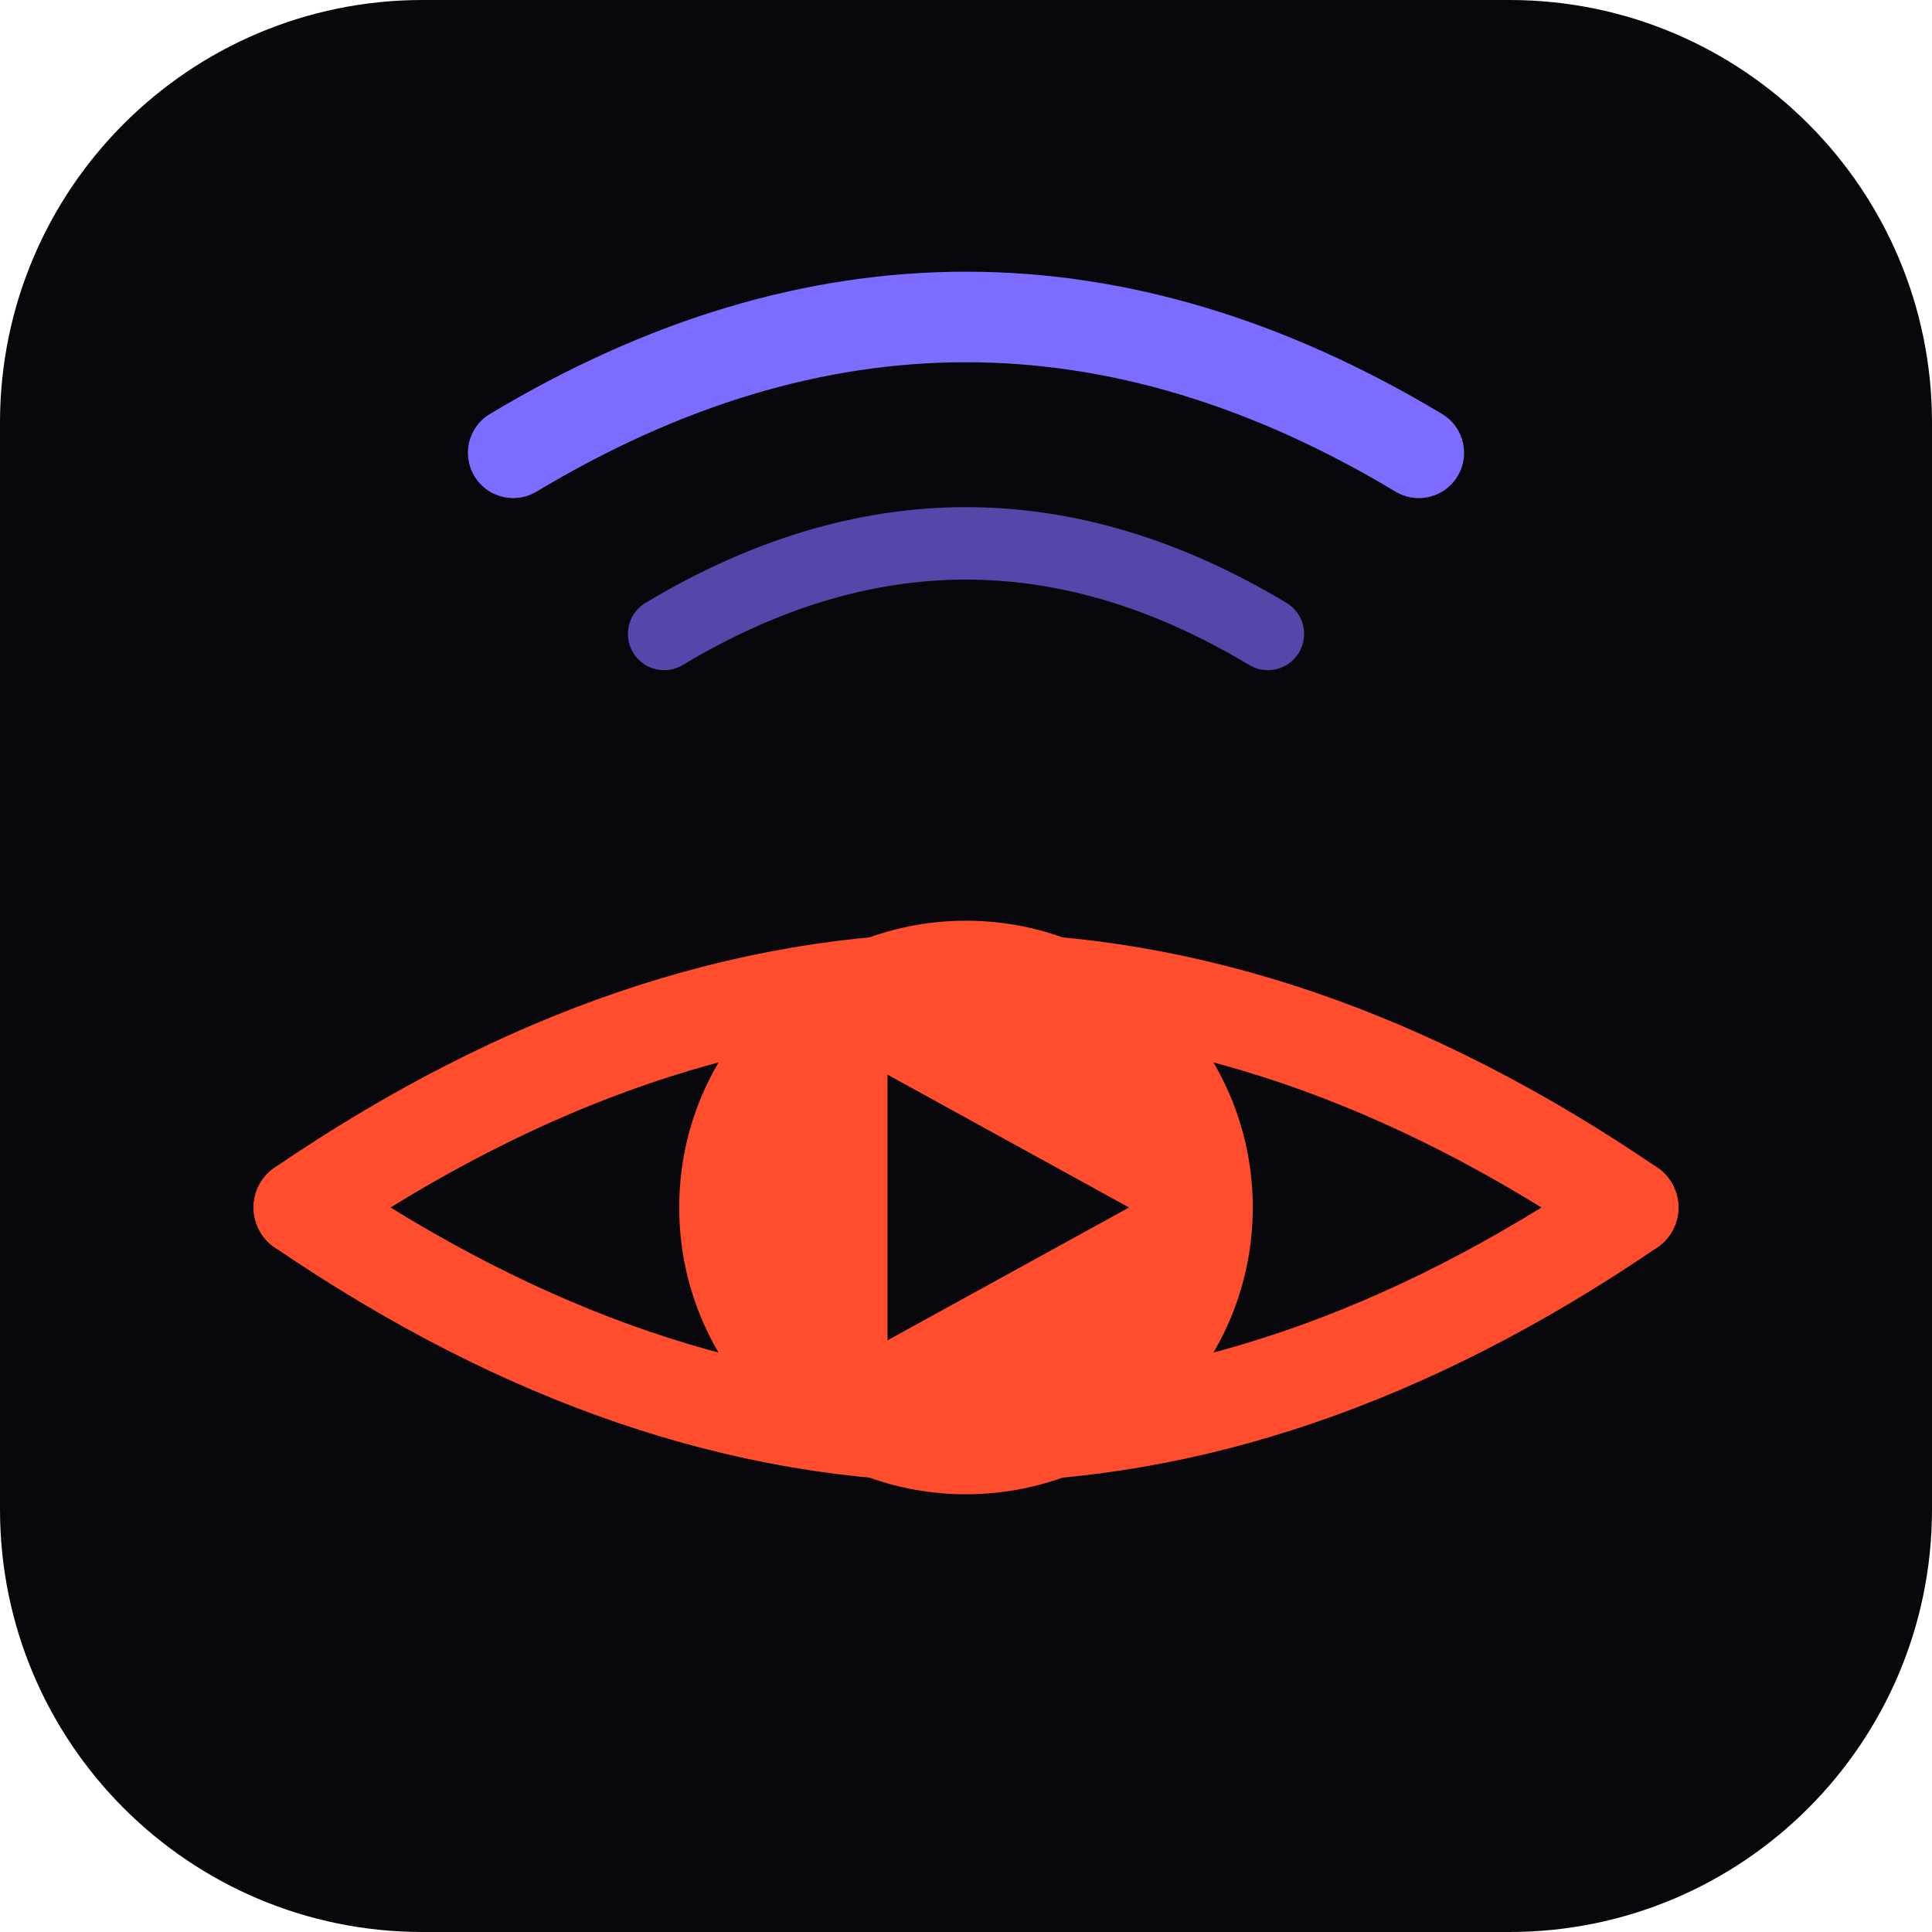
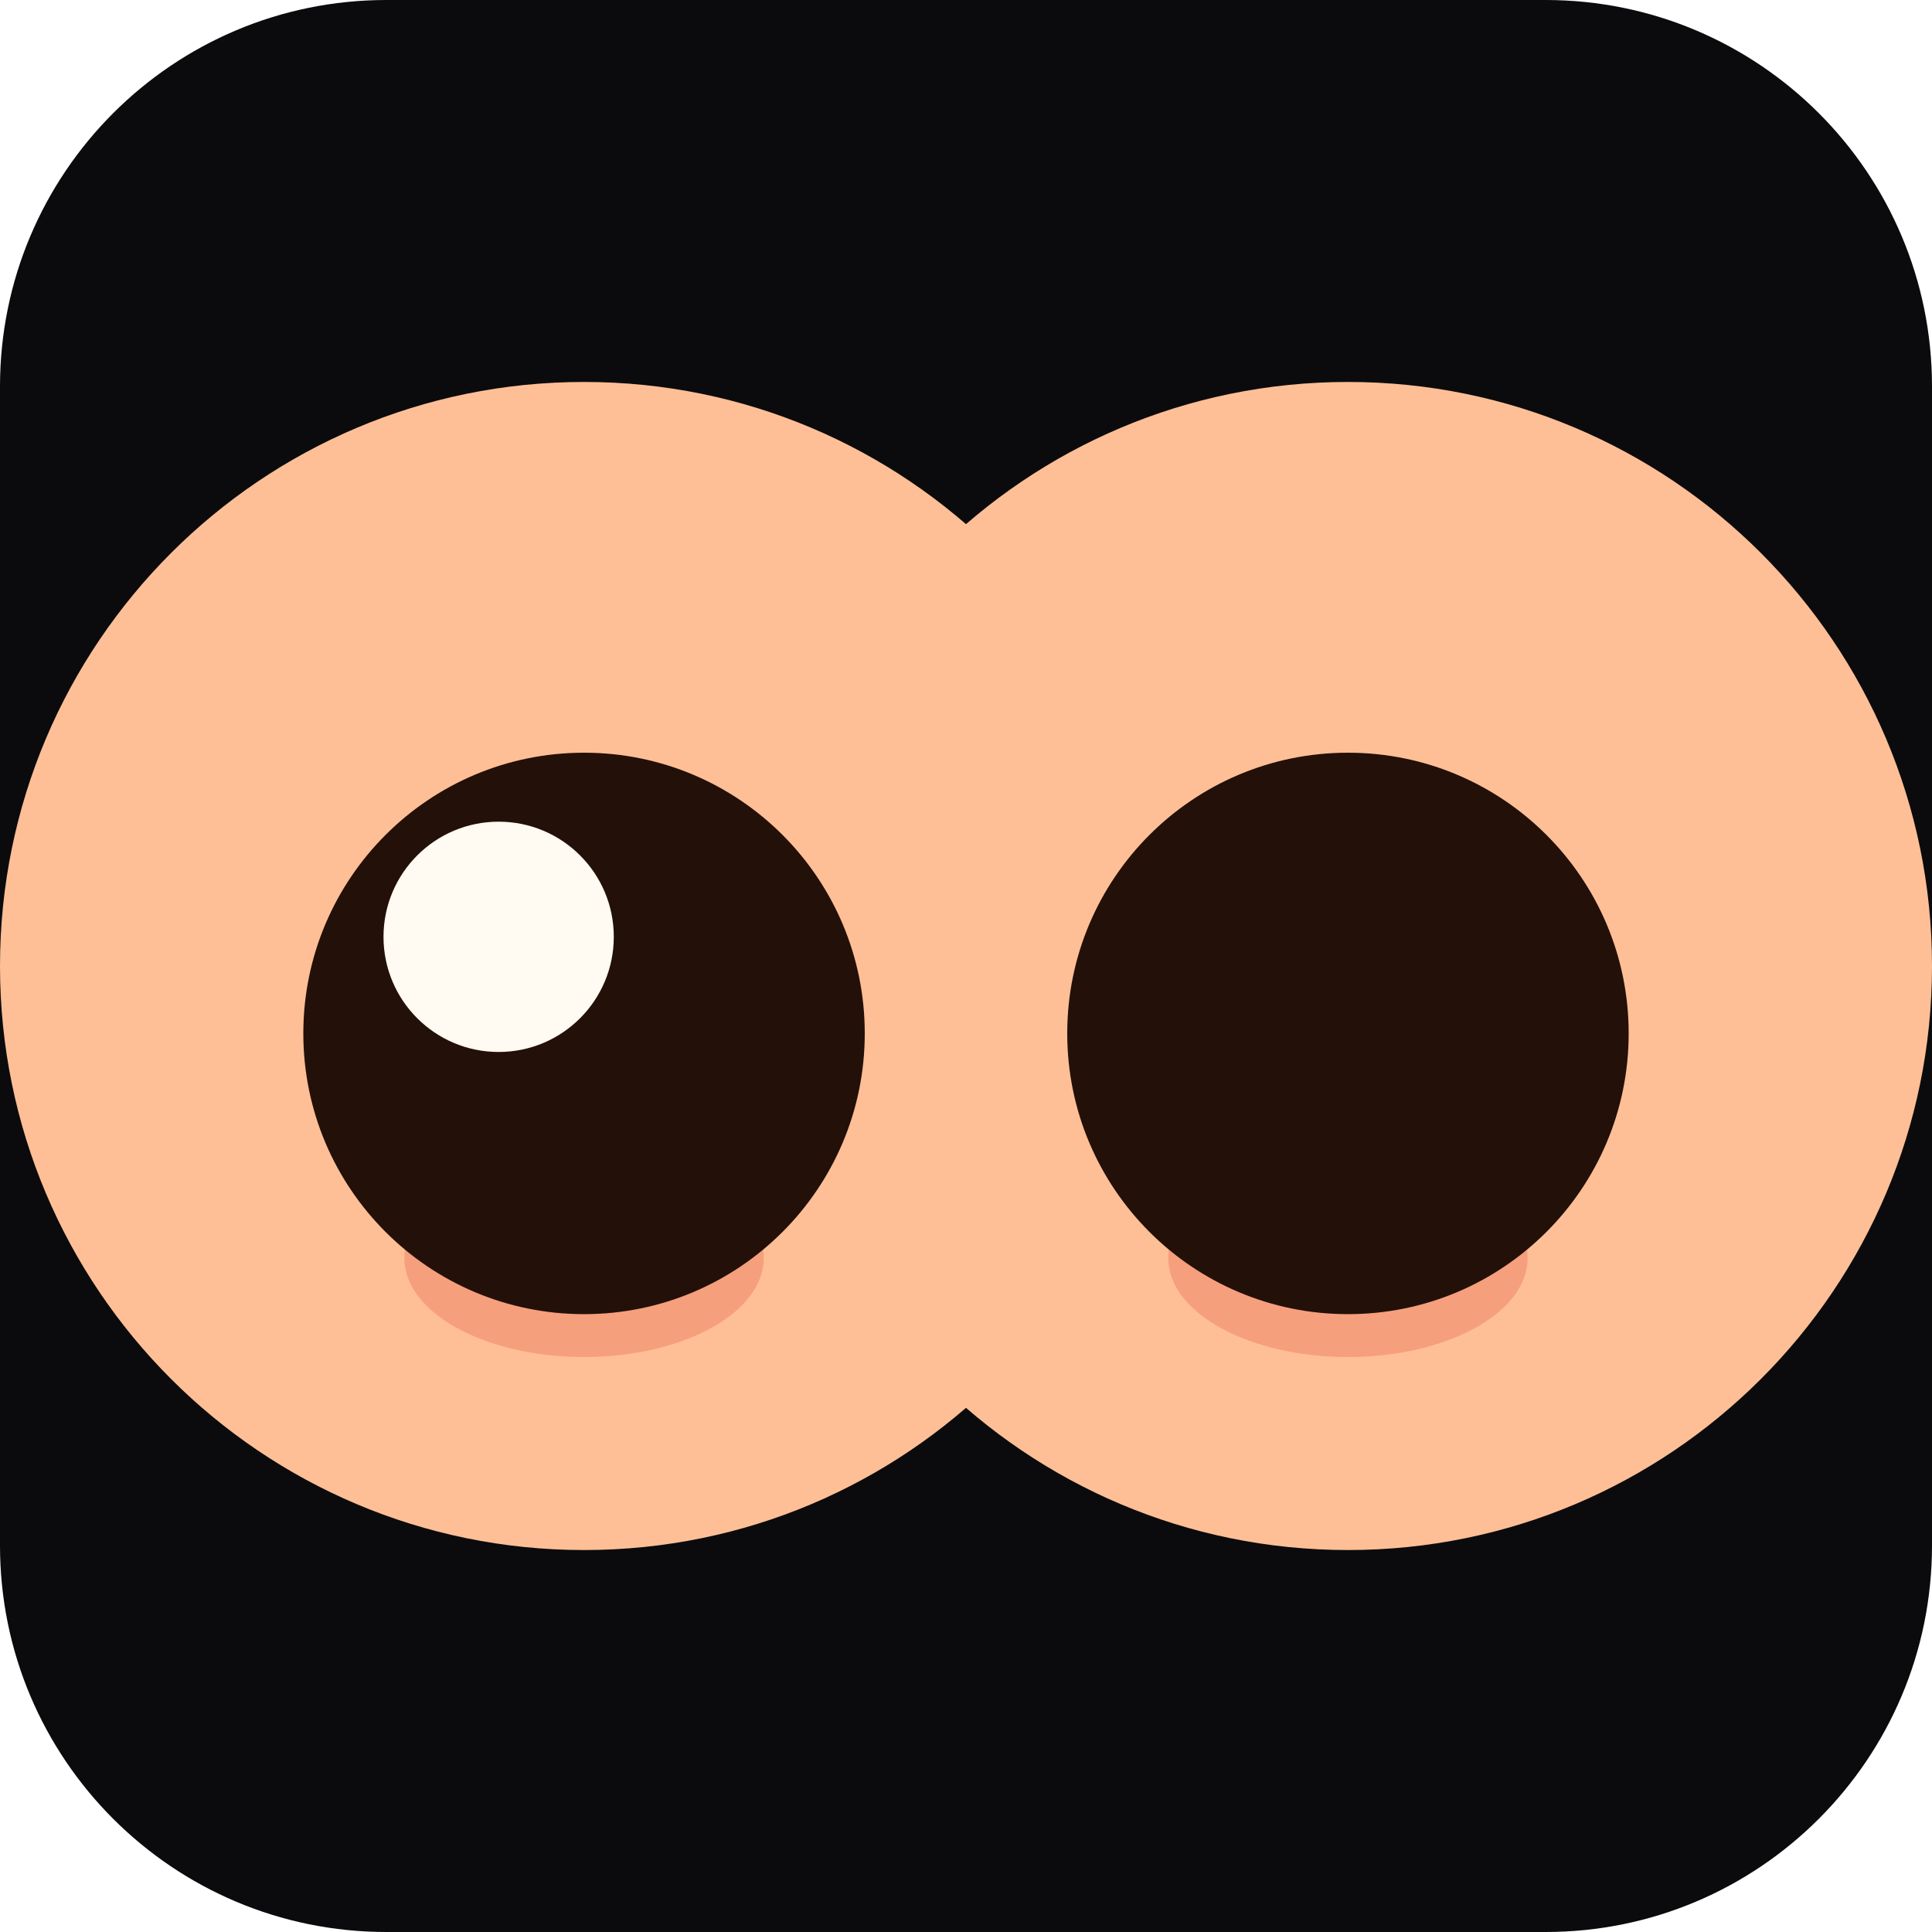
- <svg xmlns="http://www.w3.org/2000/svg" viewBox="0 0 64 64">
-   <rect width="64" height="64" rx="14" fill="#07070c" />
-   <path d="M17 15 Q32 6 47 15" fill="none" stroke="#7c6cff" stroke-width="3" stroke-linecap="round" />
-   <path d="M22 21 Q32 15 42 21" fill="none" stroke="#7c6cff" stroke-width="2.4" stroke-linecap="round" opacity=".65" />
-   <path d="M10 40 Q32 25 54 40" fill="none" stroke="#ff4d2e" stroke-width="3.2" stroke-linecap="round" />
-   <path d="M10 40 Q32 55 54 40" fill="none" stroke="#ff4d2e" stroke-width="3.2" stroke-linecap="round" />
-   <circle cx="32" cy="40" r="9.5" fill="#ff4d2e" />
-   <path d="M29.4 35.6 L37.4 40 L29.4 44.4 Z" fill="#07070c" />
+ <svg xmlns="http://www.w3.org/2000/svg" viewBox="0 0 100 100" width="100" height="100" role="img" aria-label="Parasocialize">
+   <rect width="100" height="100" rx="20" fill="#0b0b0d" />
+   <circle cx="30.23" cy="50.00" r="30.23" fill="#ffbf96" />
+   <circle cx="69.77" cy="50.00" r="30.23" fill="#ffbf96" />
+   <ellipse cx="30.23" cy="65.12" rx="9.30" ry="5.12" fill="#e0533f" opacity=".3" />
+   <ellipse cx="69.77" cy="65.12" rx="9.30" ry="5.12" fill="#e0533f" opacity=".3" />
+   <circle cx="30.23" cy="53.49" r="14.53" fill="#231009" />
+   <circle cx="69.77" cy="53.49" r="14.53" fill="#231009" />
+   <circle cx="25.81" cy="48.49" r="5.96" fill="#fffaf2" />
</svg>
